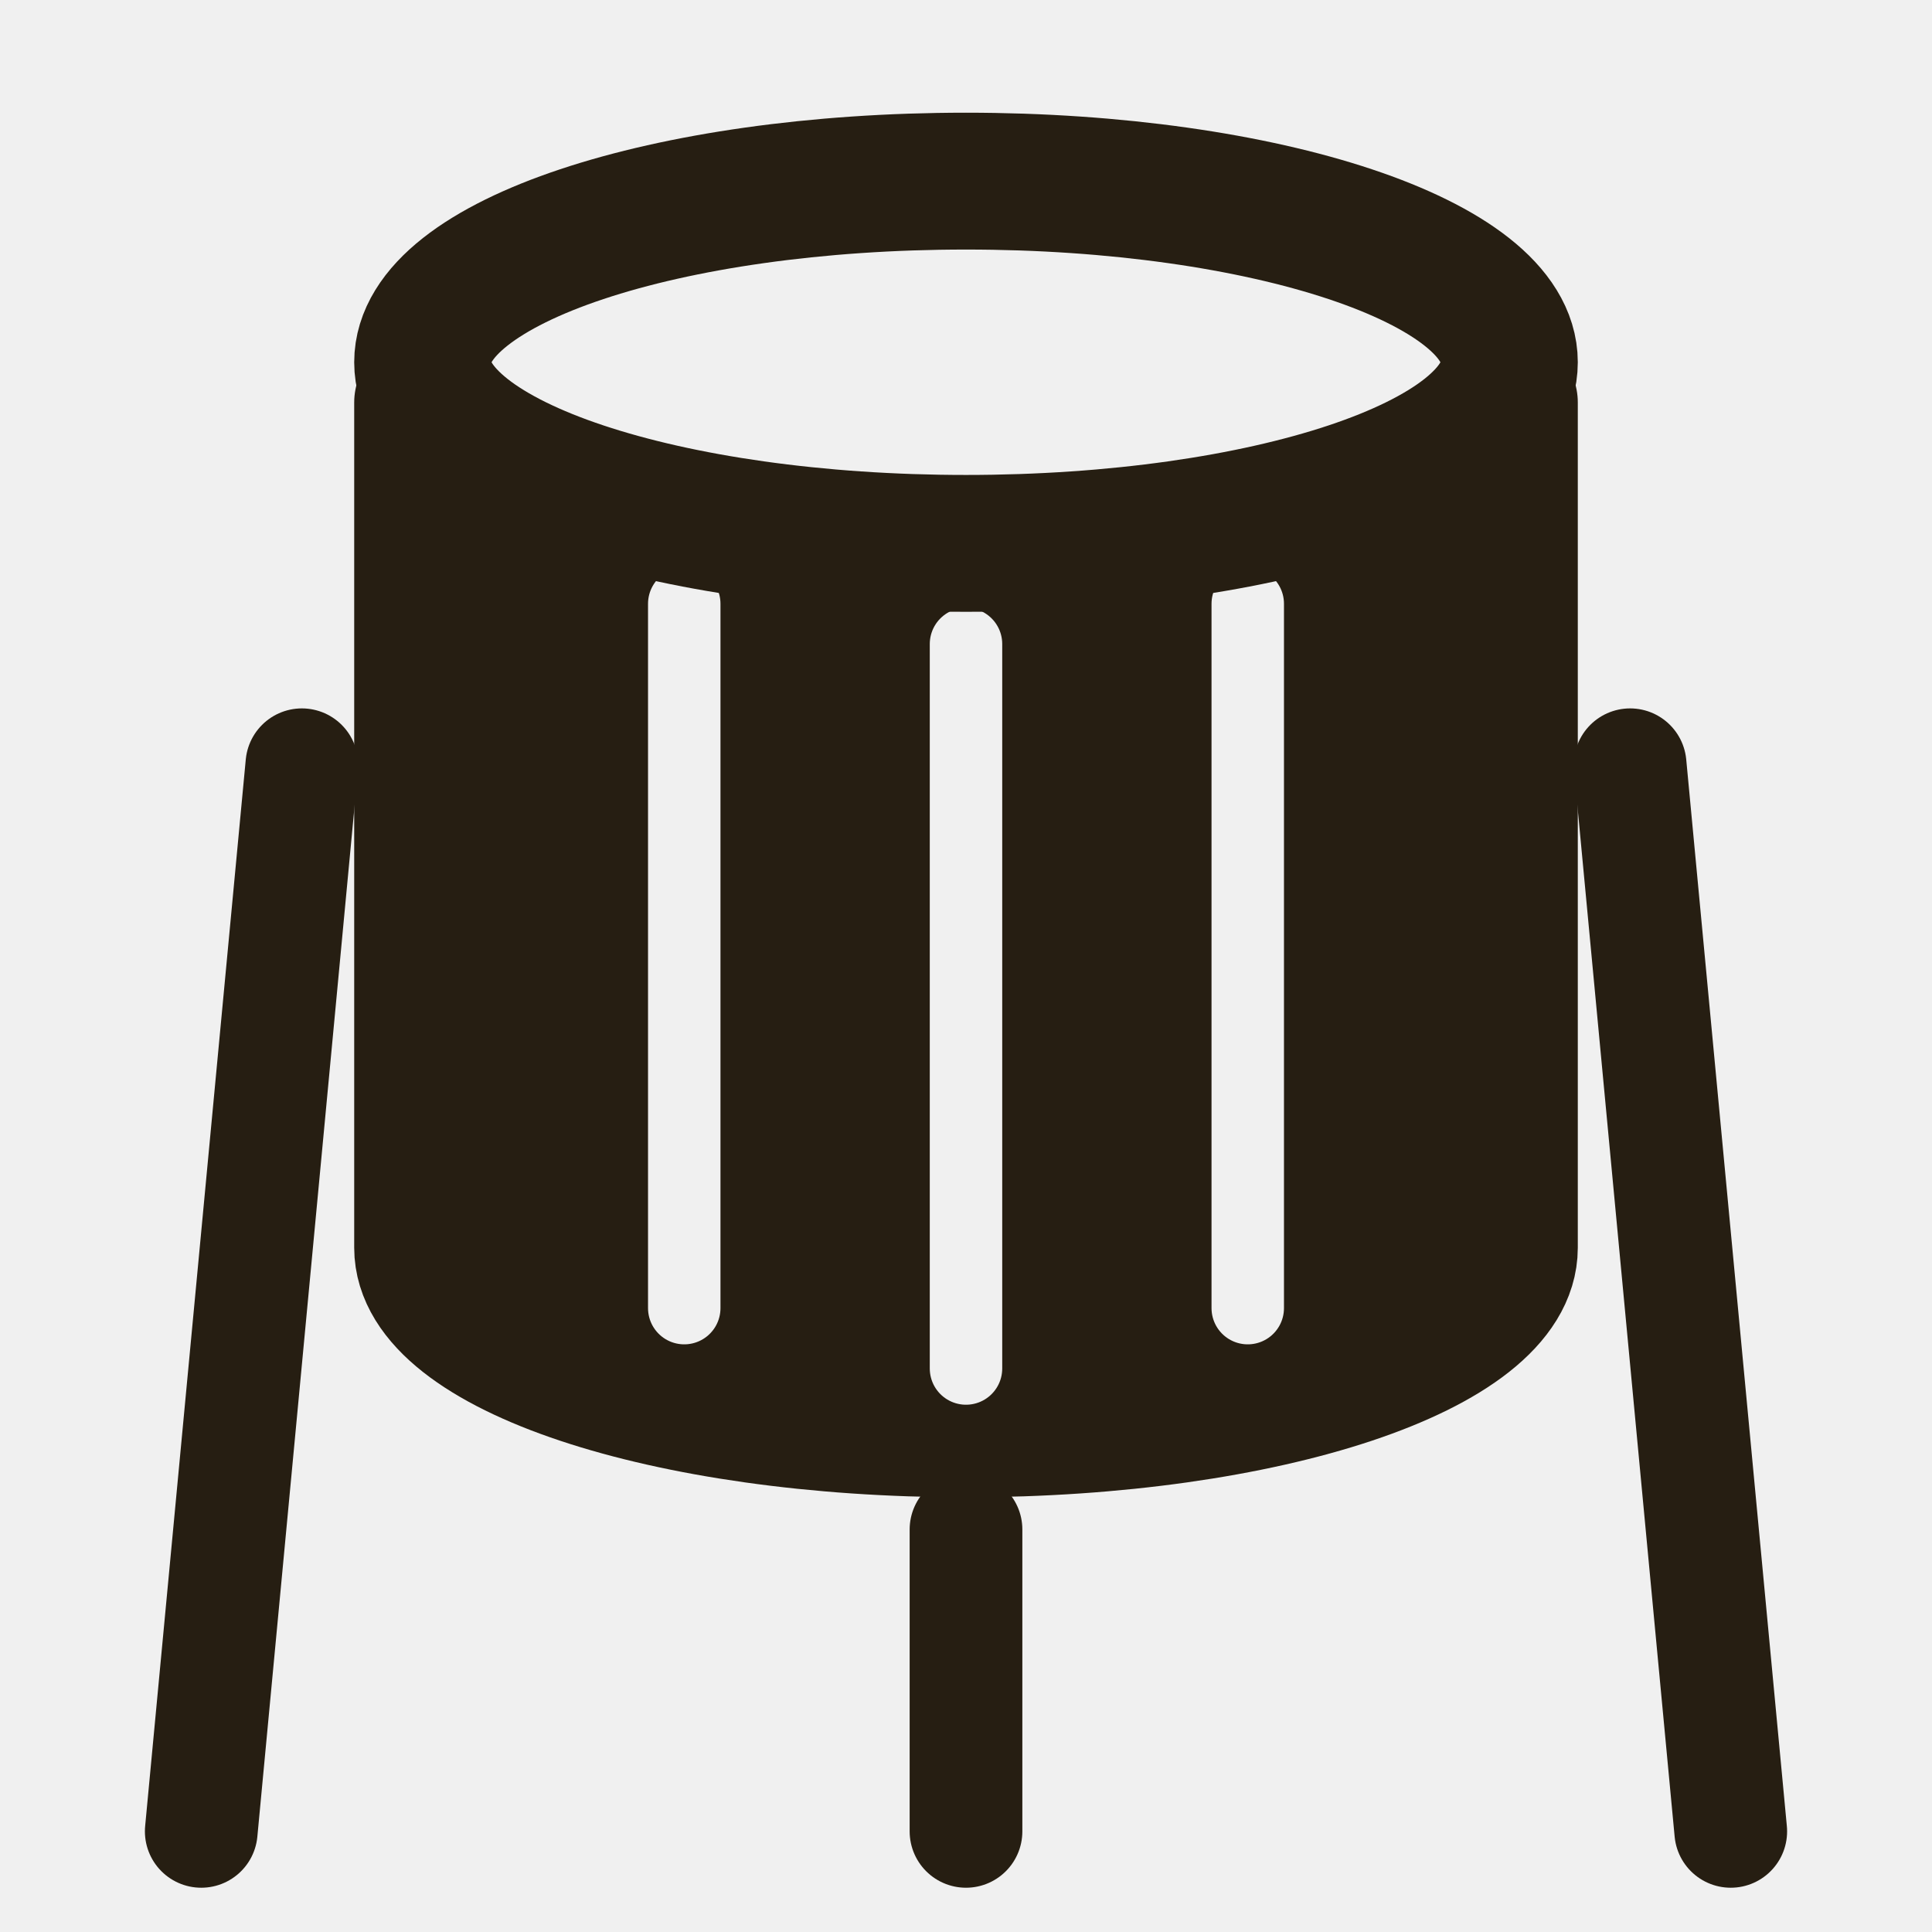
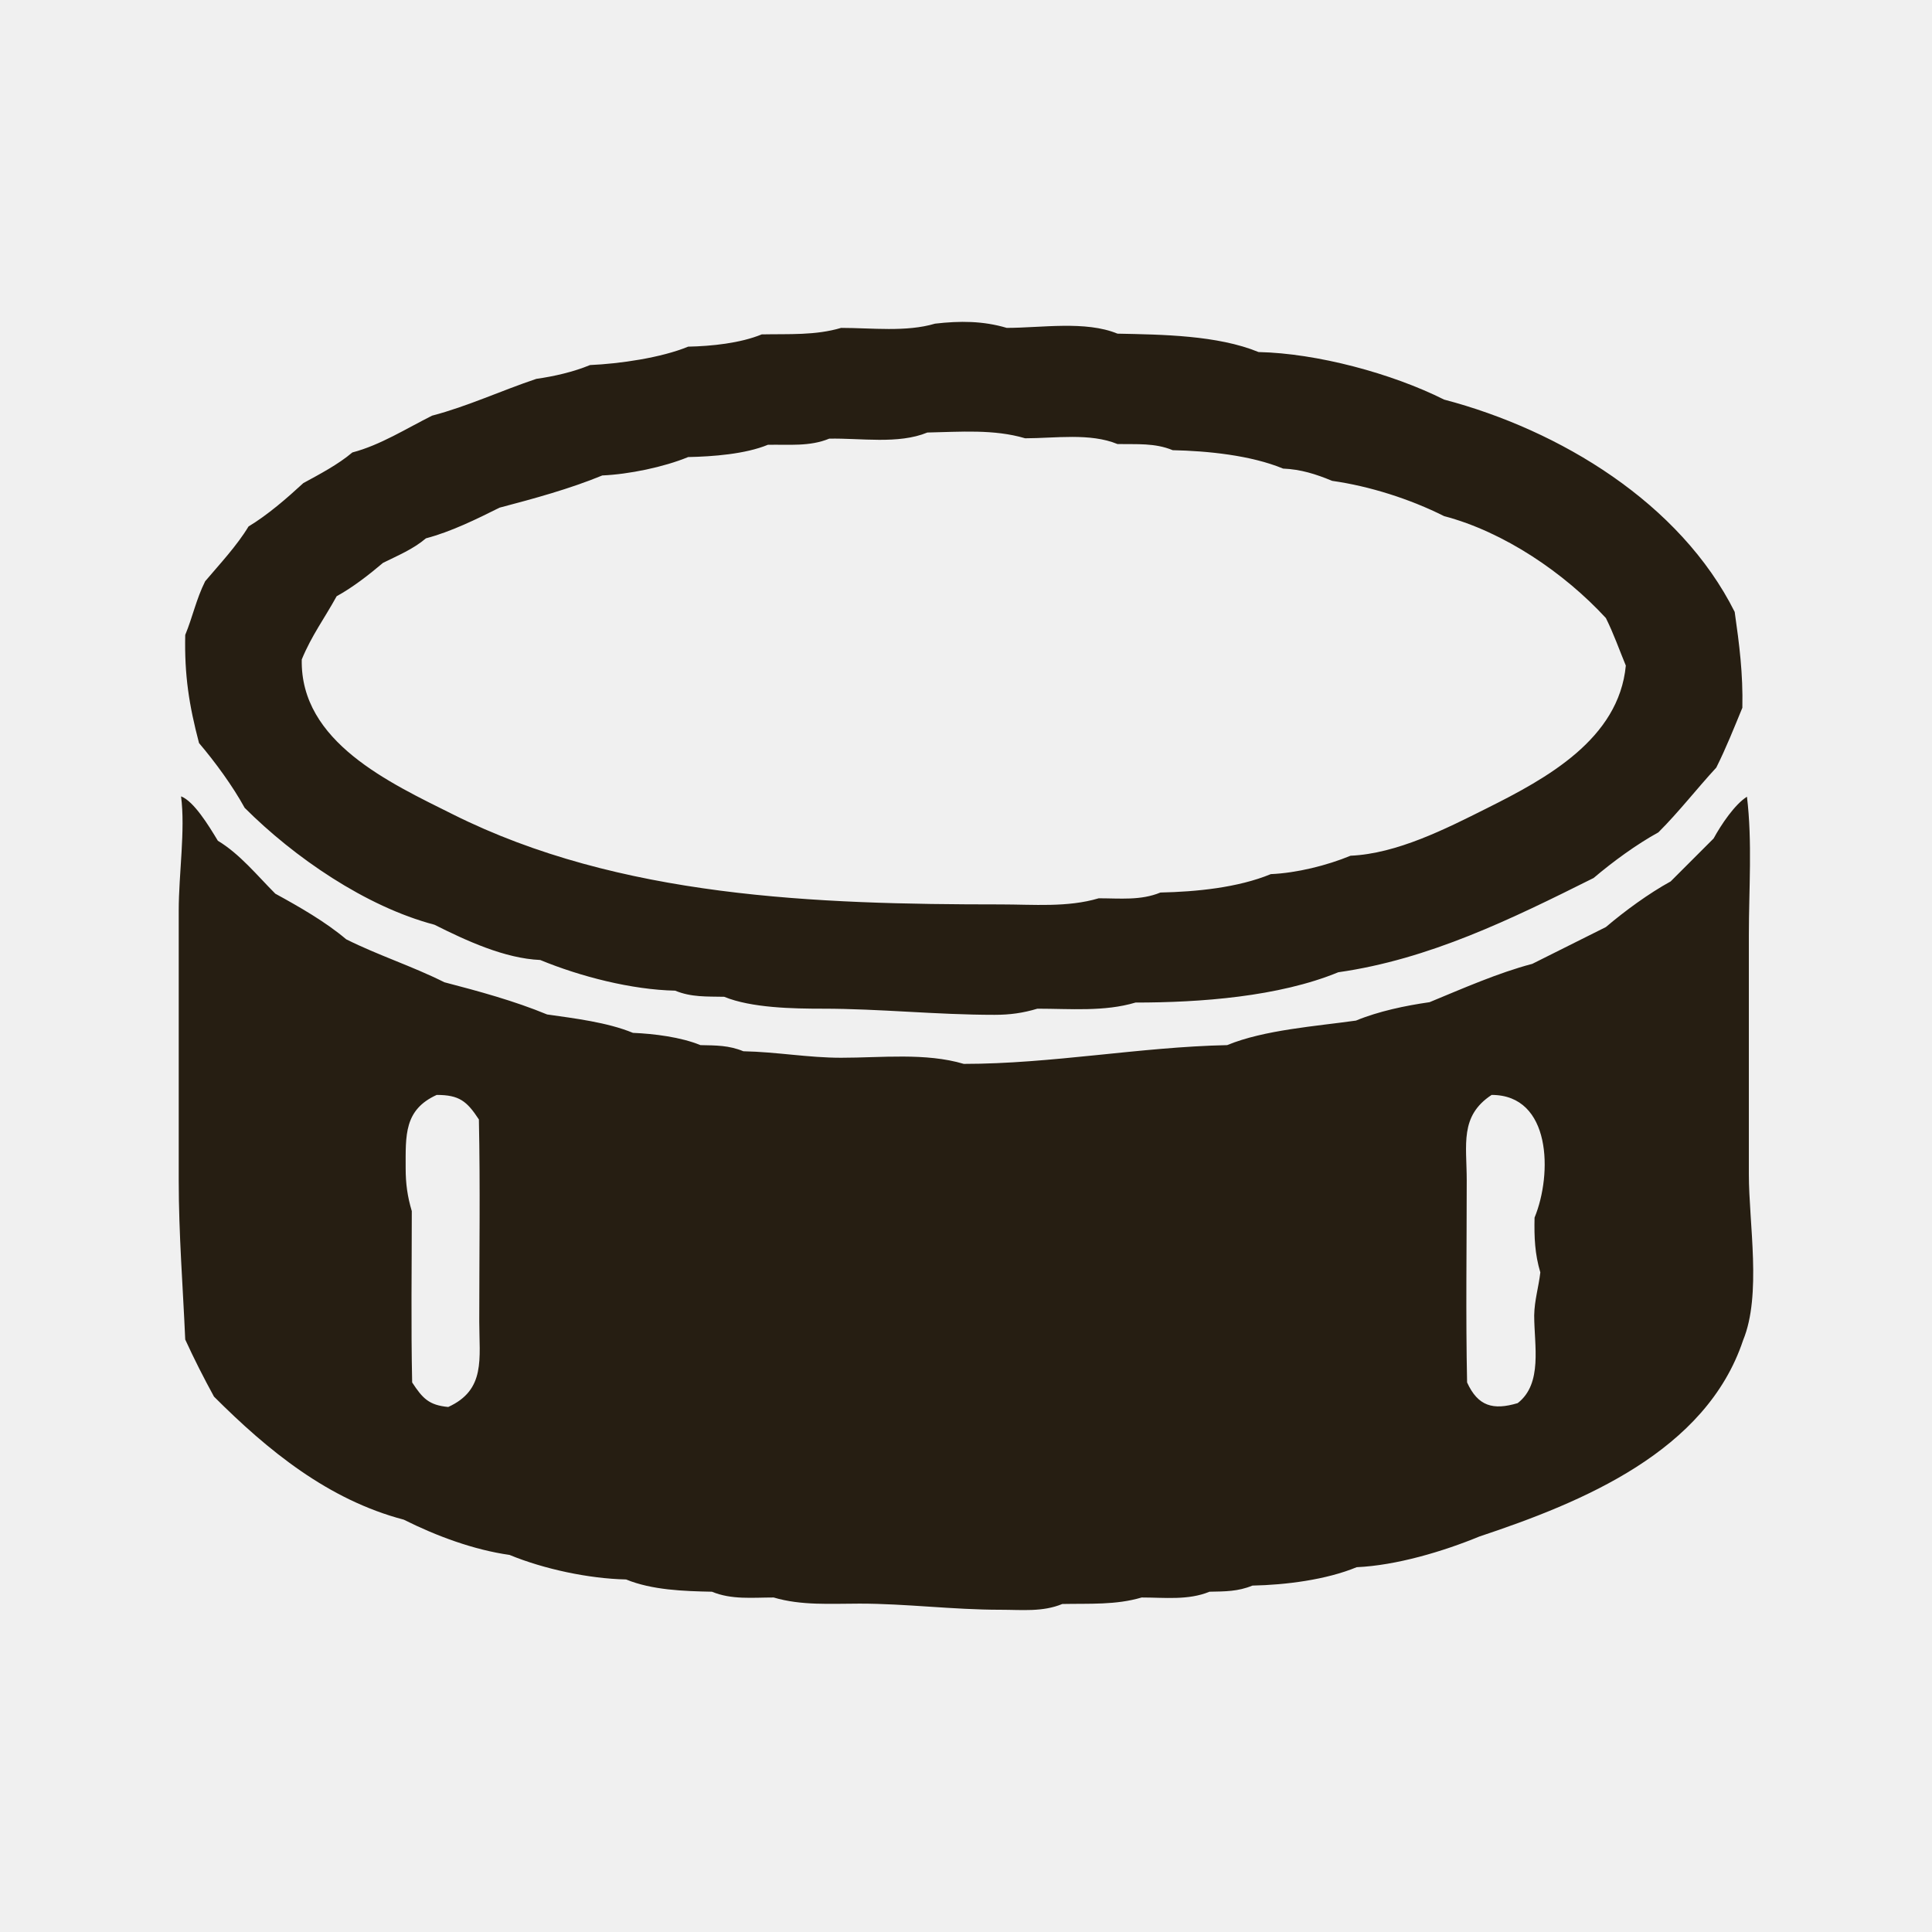
- <svg xmlns="http://www.w3.org/2000/svg" viewBox="0 0 48 48" fill="none" stroke="#261e12" stroke-width="3.4" stroke-linecap="round" stroke-linejoin="round">
-   <mask id="m">
-     <rect width="48" height="48" fill="#fff" />
-     <path stroke="#000" stroke-width="1.800" d="M17 15v17.500M24 16v18M31 15v17.500" />
-   </mask>
-   <path mask="url(#m)" fill="#261e12" d="M10.500 10v21a13.500 4.500 0 0 0 27 0V10a13.500 4.500 0 0 1-27 0Z" />
-   <ellipse cx="24" cy="9" rx="13.500" ry="4.500" />
-   <path stroke-width="2.800" d="M7.500 19 5 45.500M40.500 19 43 45.500M24 38v7.500" />
+ <svg xmlns="http://www.w3.org/2000/svg" viewBox="510.86 505.54 315.00 315.00" fill="#261e12">
+   <path fill-rule="evenodd" d="M663.31,558.31C667.35,557.84 671.14,557.85 675,559C680.63,559 687.85,557.79 693.06,559.94C700.32,560.09 709.38,560.19 716.06,562.94C725.57,563.14 737.77,566.41 746.31,570.69C765.20,575.66 784.80,587.55 793.69,605.31C794.45,610.63 795.06,615.38 794.94,620.94C793.58,624.23 792.31,627.45 790.69,630.69C787.47,634.18 784.67,637.83 781.25,641.25C777.68,643.21 773.80,646.05 770.69,648.69C757.21,655.43 743.87,661.95 729.06,664.06C719.35,668.06 706.51,669 696,669C690.90,670.52 685.37,670 680,670C677.62,670.71 675.55,671 673,671C663.51,671 654.30,670 645,670C640.20,670 633.35,669.88 628.94,668.06C626.08,668 623.58,668.15 620.94,667.06C613.85,666.91 605.48,664.76 598.94,662.06C593.13,661.81 586.86,658.90 581.69,656.31C570.48,653.36 558.80,645.30 550.75,637.25C548.79,633.68 545.95,629.80 543.31,626.69C541.68,620.49 540.92,615.65 541.06,609.06C542.28,606.11 542.84,603.26 544.31,600.31C546.65,597.55 549.51,594.49 551.38,591.38C554.51,589.49 557.62,586.79 560.31,584.31C562.98,582.85 565.97,581.29 568.31,579.31C572.87,578.11 577.09,575.42 581.31,573.31C587.11,571.79 592.65,569.20 598.31,567.31C601.22,566.90 604.35,566.18 607.06,565.06C611.87,564.85 618.64,563.88 623.06,562.06C626.87,561.98 631.56,561.50 635.06,560.06C639.51,559.97 643.79,560.25 648,559C652.98,559 658.61,559.71 663.31,558.31Z M662.06,576.06C657.33,578.01 651.16,576.95 646.06,577.06C642.87,578.38 639.50,577.99 636.06,578.06C632.38,579.58 627.07,579.98 623.06,580.06C619.08,581.70 613.40,582.87 609.06,583.06C603.77,585.24 597.87,586.85 592.31,588.31C588.57,590.18 584.36,592.25 580.31,593.31C578.21,595.09 575.77,596.09 573.31,597.31C571.02,599.25 568.38,601.31 565.75,602.75C563.75,606.39 561.67,609.15 560.06,613.06C559.78,626.52 574.44,633.19 584.69,638.31C611.86,651.90 643.95,653 674,653C679.37,653 684.90,653.52 690,652C693.47,652 696.85,652.39 700.06,651.06C705.89,650.94 712.70,650.27 718.06,648.06C722.26,647.88 727.19,646.66 731.06,645.06C738.61,644.73 746.59,640.68 753.31,637.31C763.06,632.44 774.80,626.02 775.94,614.06C774.86,611.45 773.97,608.88 772.69,606.31C765.92,598.96 756.11,592.27 746.31,589.69C740.73,586.89 734.18,584.81 728.06,583.94C725.40,582.84 722.96,582.06 720.06,581.94C714.81,579.77 707.76,579.06 702.06,578.94C699.14,577.73 696.22,578 693.06,577.94C688.59,576.09 682.83,577 678,577C672.93,575.49 667.40,575.95 662.06,576.06Z M540.38,635.38C542.47,636.18 544.89,640.15 546.38,642.62C549.96,644.77 552.79,648.29 555.75,651.25C559.64,653.38 563.92,655.82 567.31,658.69C572.57,661.32 578.04,663.05 583.31,665.69C588.93,667.16 594.69,668.72 600.06,670.94C604.54,671.58 609.88,672.22 614.06,673.94C617.52,674.09 621.88,674.63 625.06,675.94C627.62,675.99 629.70,675.97 632.06,676.94C637.54,677.05 642.62,678 648,678C654.56,678 661.77,677.15 668,679C682.31,679 696.71,676.24 710.94,675.94C716.97,673.45 725.45,672.86 731.94,671.94C735.62,670.42 740.01,669.50 743.94,668.94C749.28,666.74 755.10,664.16 760.69,662.69C764.69,660.69 768.69,658.69 772.69,656.69C775.80,654.05 779.68,651.21 783.25,649.25C785.58,646.92 787.92,644.58 790.25,642.25C791.52,639.93 793.70,636.70 795.69,635.44C796.58,642.77 796,650.56 796,658C796,671 796,684 796,697C796,705.02 798.11,716.67 795.06,724.06C789.02,742.18 768.93,750.44 752.06,756.06C746.12,758.51 738.47,760.78 732.06,761.06C727.07,763.12 720.48,763.95 715.06,764.06C712.70,765.03 710.62,765.01 708.06,765.06C704.59,766.49 700.74,766 697,766C692.79,767.25 688.51,766.97 684.06,767.06C680.85,768.39 677.47,768 674,768C666.17,768 658.66,767 651,767C646.23,767 641.52,767.34 637,766C633.53,766 630.15,766.39 626.94,765.06C622.37,764.97 617.14,764.79 612.94,763.06C606.86,762.93 599.55,761.37 593.94,759.06C588.08,758.23 582.02,755.98 576.69,753.31C564.40,750.08 554.58,742.08 545.75,733.25C544.09,730.22 542.50,727.09 541.06,723.94C540.69,715.42 540,706.77 540,698C540,683.33 540,668.67 540,654C540,648.05 541.10,640.82 540.38,635.38Z M582.06,684.06C576.72,686.49 577,690.65 577,696C577,698.55 577.29,700.62 578,703C578,712.31 577.86,721.63 578.06,730.94C579.76,733.53 580.78,734.64 583.94,734.94C590.09,732.14 589,727.05 589,721C589,710.03 589.17,699.03 588.94,688.06C586.98,685.08 585.75,684.06 582.06,684.06Z M754.06,684.06C748.82,687.50 750,692.17 750,698C750,708.97 749.83,719.97 750.06,730.94C751.83,734.82 754.30,735.51 758.31,734.31C762.42,731.12 761,724.88 761,720C761.05,717.49 761.72,715.44 762,713C761.10,709.98 760.99,707.28 761.06,704.06C763.99,696.95 763.79,684.06 754.06,684.06Z" />
</svg>
